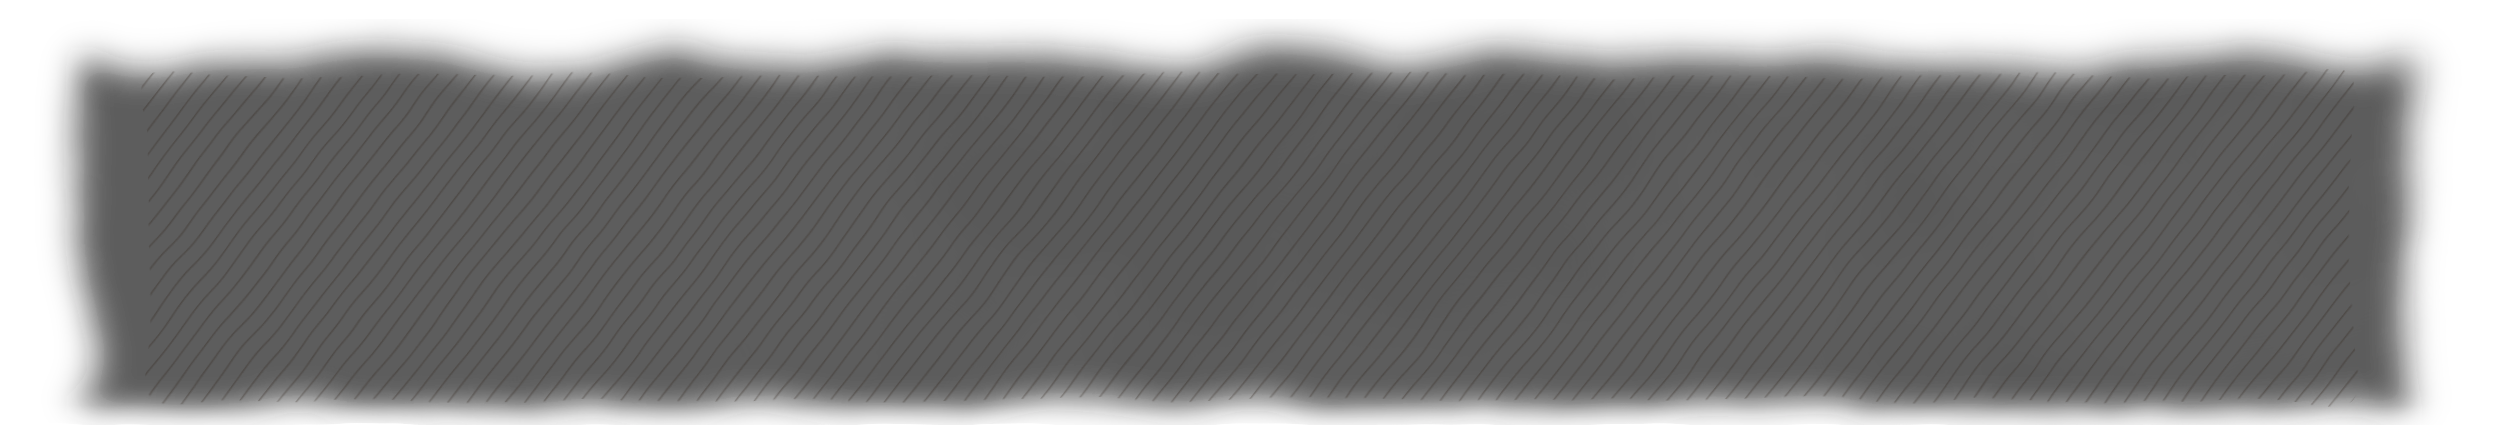
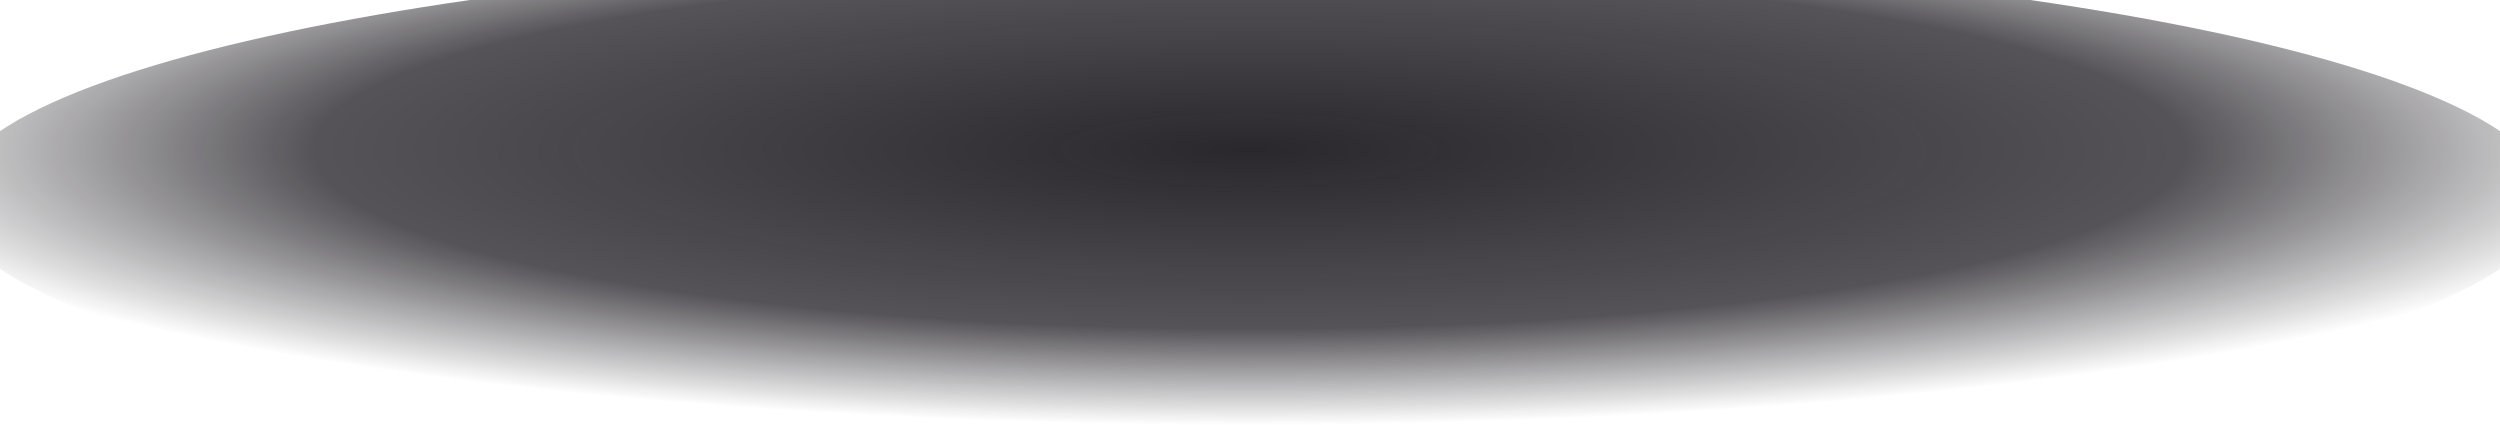
<svg xmlns="http://www.w3.org/2000/svg" viewBox="0 0 1000 170" width="1000" height="170">
  <defs>
-     <filter id="art" x="-4%" y="-4%" width="108%" height="108%" color-interpolation-filters="sRGB">
-       <feTurbulence type="fractalNoise" baseFrequency="0.032" numOctaves="2" seed="84" result="w" />
-       <feDisplacementMap in="SourceGraphic" in2="w" scale="2.6" xChannelSelector="R" yChannelSelector="G" result="d" />
-       <feTurbulence type="fractalNoise" baseFrequency="0.007" numOctaves="3" seed="91" result="t" />
-       <feColorMatrix in="t" type="matrix" values="0.3 0 0 0 0.85  0.3 0 0 0 0.85  0.3 0 0 0 0.85  0 0 0 0 1" result="tw" />
-       <feBlend in="d" in2="tw" mode="multiply" result="m" />
-       <feComposite in="m" in2="d" operator="in" />
-     </filter>
-     <filter id="blur" x="-30%" y="-30%" width="160%" height="160%">
-       <feGaussianBlur stdDeviation="8" />
-     </filter>
-     <filter id="blur2" x="-30%" y="-30%" width="160%" height="160%">
-       <feGaussianBlur stdDeviation="2.5" />
-     </filter>
-     <pattern id="hatch" width="6" height="6" patternUnits="userSpaceOnUse" patternTransform="rotate(38)">
-       <line x1="0" y1="0" x2="0" y2="6" stroke="#33261c" stroke-width="1.2" />
-     </pattern>
-     <pattern id="hatch2" width="5" height="5" patternUnits="userSpaceOnUse" patternTransform="rotate(-48)">
-       <line x1="0" y1="0" x2="0" y2="5" stroke="#33261c" stroke-width="1" />
-     </pattern>
-     <pattern id="hatchw" width="7" height="7" patternUnits="userSpaceOnUse" patternTransform="rotate(30)">
-       <line x1="0" y1="0" x2="0" y2="7" stroke="#fff8e0" stroke-width="1.3" />
-     </pattern>
+     <radialGradient id="g" cx="50%" cy="40%" r="55%">
+       <stop offset="0" stop-color="#0d0a10" stop-opacity="0.88" />
+       <stop offset="0.65" stop-color="#0d0a10" stop-opacity="0.7" />
+       <stop offset="1" stop-color="#0d0a10" stop-opacity="0" />
+     </radialGradient>
  </defs>
-   <g filter="url(#art)">
-     <g filter="url(#blur)">
-       <path d="M29 19.3C33.5 14.4 43.9 24.8 53.7 25C63.5 25.2 77.1 21.2 87.8 20.4C98.5 19.7 108.6 21.3 118 20.5C127.5 19.6 134.1 15.7 144.4 15.3C154.7 14.9 169.7 16.5 179.6 18C189.6 19.5 195.5 23.2 204.1 24.4C212.7 25.5 220.4 26.4 231.2 24.9C241.9 23.4 258.8 16 268.6 15.2C278.5 14.4 281.2 19 290.1 20.2C299 21.3 311.2 22.5 321.7 21.9C332.3 21.3 344.2 17.3 353.5 16.7C362.8 16 368 18 377.5 18.1C386.9 18.3 400.1 17.4 410.3 17.7C420.4 18 427.1 18.7 438.1 19.8C449.2 20.8 466.4 24.8 476.5 24.1C486.5 23.3 490.1 16.5 498.6 15.2C507.2 13.8 517.1 14.5 527.9 15.8C538.7 17 552.7 22.7 563.6 22.8C574.4 22.9 584.9 17.2 593.1 16.3C601.4 15.4 604.8 16.5 612.8 17.1C620.8 17.7 631.2 19.6 641.3 19.9C651.3 20.2 661.5 19 673.2 19C684.8 18.9 701.1 20 711 19.6C720.8 19.3 723.5 16.5 732.1 17C740.8 17.4 753.6 21.5 763.1 22.2C772.5 22.9 777.8 20.7 788.8 21.1C799.8 21.5 818.4 25 829 24.8C839.5 24.6 843.7 20.9 851.9 19.9C860.1 18.8 869 18.8 878 18.4C886.9 18 895 16.6 905.7 17.5C916.4 18.4 931.4 23.1 942 23.7C952.6 24.3 965.1 16.2 969.3 21.4C973.6 26.6 967.7 44.4 967.5 54.9C967.3 65.4 968.3 75.9 968.1 84.5C967.8 93.2 966.2 97.5 965.7 106.9C965.3 116.4 965.2 130.1 965.5 141C965.7 151.9 971 168.2 967.2 172.3C963.4 176.5 952.7 166.3 942.5 165.9C932.2 165.6 915.4 168.8 905.6 170.2C895.9 171.6 892.1 174.2 884 174.4C875.8 174.6 866.8 171 856.8 171.2C846.8 171.4 835.2 175.1 823.9 175.4C812.5 175.8 798.8 173.4 788.8 173.2C778.7 173 772.7 175.4 763.3 174.1C754 172.9 742.8 167 732.7 165.8C722.6 164.5 712.3 166.3 702.5 166.5C692.6 166.6 682.6 165.2 673.8 166.8C665 168.3 658.7 174.8 649.7 175.8C640.8 176.8 629.3 174.1 620 172.7C610.7 171.3 604.3 167.8 593.8 167.5C583.3 167.1 567 169.2 557.1 170.4C547.2 171.6 543 175.7 534.2 174.6C525.5 173.6 514.8 165.1 504.6 164.1C494.5 163.2 483.1 168.8 473.4 169C463.7 169.2 455.6 166.2 446.3 165.4C436.9 164.6 427.7 163.2 417.3 164.3C407 165.3 395.3 170.1 384.2 171.7C373.1 173.3 360.7 174.6 350.7 174C340.7 173.4 333.1 169.7 324.3 168.1C315.4 166.5 306.6 163.7 297.6 164.4C288.7 165.1 280.7 171.8 270.6 172.3C260.5 172.7 248.5 167 237 167C225.4 166.9 210.7 171.6 201.2 171.8C191.7 172 189.7 168.1 180 168.3C170.4 168.5 153.4 173.6 143.6 173C133.8 172.3 130.6 164.5 121.1 164.3C111.7 164.2 97.4 170.9 86.8 172.1C76.3 173.3 68 172.7 57.8 171.5C47.6 170.3 29.3 169.3 25.6 164.9C21.9 160.4 35.5 154.8 35.7 145C35.9 135.2 28.5 116.7 27 106.2C25.5 95.6 26.8 90.3 26.7 81.6C26.6 72.9 26 64.3 26.4 53.9C26.8 43.6 24.4 24.1 29 19.3Z" fill="#100c10" opacity="0.82" />
-     </g>
-     <path d="M58.8 30.3C64 26.1 79.6 30 89.7 30.2C99.7 30.3 109.5 31.2 119 31.2C128.6 31.1 137.1 30.1 146.9 29.9C156.8 29.6 168.3 29.5 178.2 29.6C188.2 29.7 197.1 30.4 206.8 30.3C216.5 30.2 226.7 28.8 236.6 29C246.6 29.2 257 31.1 266.5 31.3C276.1 31.6 284.2 31 293.7 30.7C303.3 30.5 314 29.8 323.9 29.8C333.8 29.9 343.3 30.9 353.1 31C362.9 31 372.9 30 382.7 29.9C392.6 29.9 402.4 30.6 412.1 30.7C421.8 30.7 431.2 30.7 440.9 30.4C450.5 30.1 460.2 28.9 470.2 28.8C480.2 28.7 491 29.4 500.9 29.6C510.9 29.7 520.1 29.8 529.8 29.6C539.6 29.5 549.5 28.7 559.3 28.7C569.1 28.8 579.1 29.7 588.6 29.9C598.1 30.1 606.7 29.6 616.2 29.8C625.8 30.1 636 31.3 645.9 31.4C655.9 31.5 666.1 30.6 675.8 30.5C685.6 30.3 694.5 30.3 704.3 30.4C714.1 30.5 724.9 30.9 734.6 31C744.3 31.1 752.8 31.1 762.6 30.9C772.5 30.6 783.8 29.8 793.8 29.6C803.8 29.3 812.9 29 822.4 29.2C832 29.4 841.7 30.7 851.3 30.9C860.9 31.1 870.1 30.6 880.1 30.5C890.1 30.3 901.7 30.3 911.6 30.1C921.5 29.9 934.8 25 939.6 29.3C944.3 33.5 940.2 47.2 940.3 55.8C940.3 64.3 940 72 939.8 80.6C939.7 89.3 939.1 98.9 939.3 107.5C939.6 116.2 941.1 123.8 941.3 132.6C941.5 141.5 945.7 156.2 940.6 160.7C935.4 165.2 920.4 159.7 910.5 159.6C900.6 159.5 890.9 160 881.3 160.2C871.6 160.4 862.3 160.7 852.7 160.8C843.1 160.9 833.3 161.1 823.5 160.8C813.8 160.5 804.1 158.9 794.1 159C784.2 159.1 773.9 161.3 764 161.2C754 161.2 744 159.3 734.3 158.8C724.6 158.4 715.7 158.5 705.8 158.7C695.9 159 684.7 160.2 674.9 160.4C665.1 160.6 656.9 159.8 647.1 159.7C637.3 159.6 625.8 159.9 616.1 159.9C606.4 160 598.5 160.2 588.8 160.2C579.1 160.1 568.2 159.9 558.1 159.6C547.9 159.4 537.6 158.9 528.1 158.9C518.6 158.8 510.7 159.2 501.1 159.5C491.5 159.8 480.6 160.9 470.5 160.8C460.3 160.7 450 159 440.1 158.8C430.3 158.6 420.9 159.4 411.5 159.6C402.2 159.8 393.4 159.8 383.9 160.1C374.3 160.4 364.2 161.4 354.1 161.3C344 161.2 333.3 159.8 323.4 159.6C313.5 159.4 304.4 160.1 294.6 160.2C284.8 160.3 274.3 160.3 264.7 160.3C255.1 160.2 246.6 159.8 237 159.9C227.4 160 217.3 160.7 207.3 160.8C197.4 160.9 186.8 160.9 177.1 160.8C167.4 160.6 158.9 159.8 149 159.8C139.1 159.9 127.7 160.8 117.6 160.8C107.5 160.8 97.9 160.1 88.3 159.9C78.8 159.7 65 163.9 60.3 159.4C55.6 154.9 59.9 141.1 59.9 132.7C59.9 124.3 60.6 117.7 60.5 109C60.3 100.4 59.4 89.8 59.1 80.8C58.8 71.9 58.8 63.8 58.7 55.4C58.7 47 53.7 34.5 58.8 30.3Z" fill="url(#hatch)" opacity="0.35" />
-   </g>
+   <ellipse cx="500" cy="80" rx="520" ry="100" fill="url(#g)" />
</svg>
